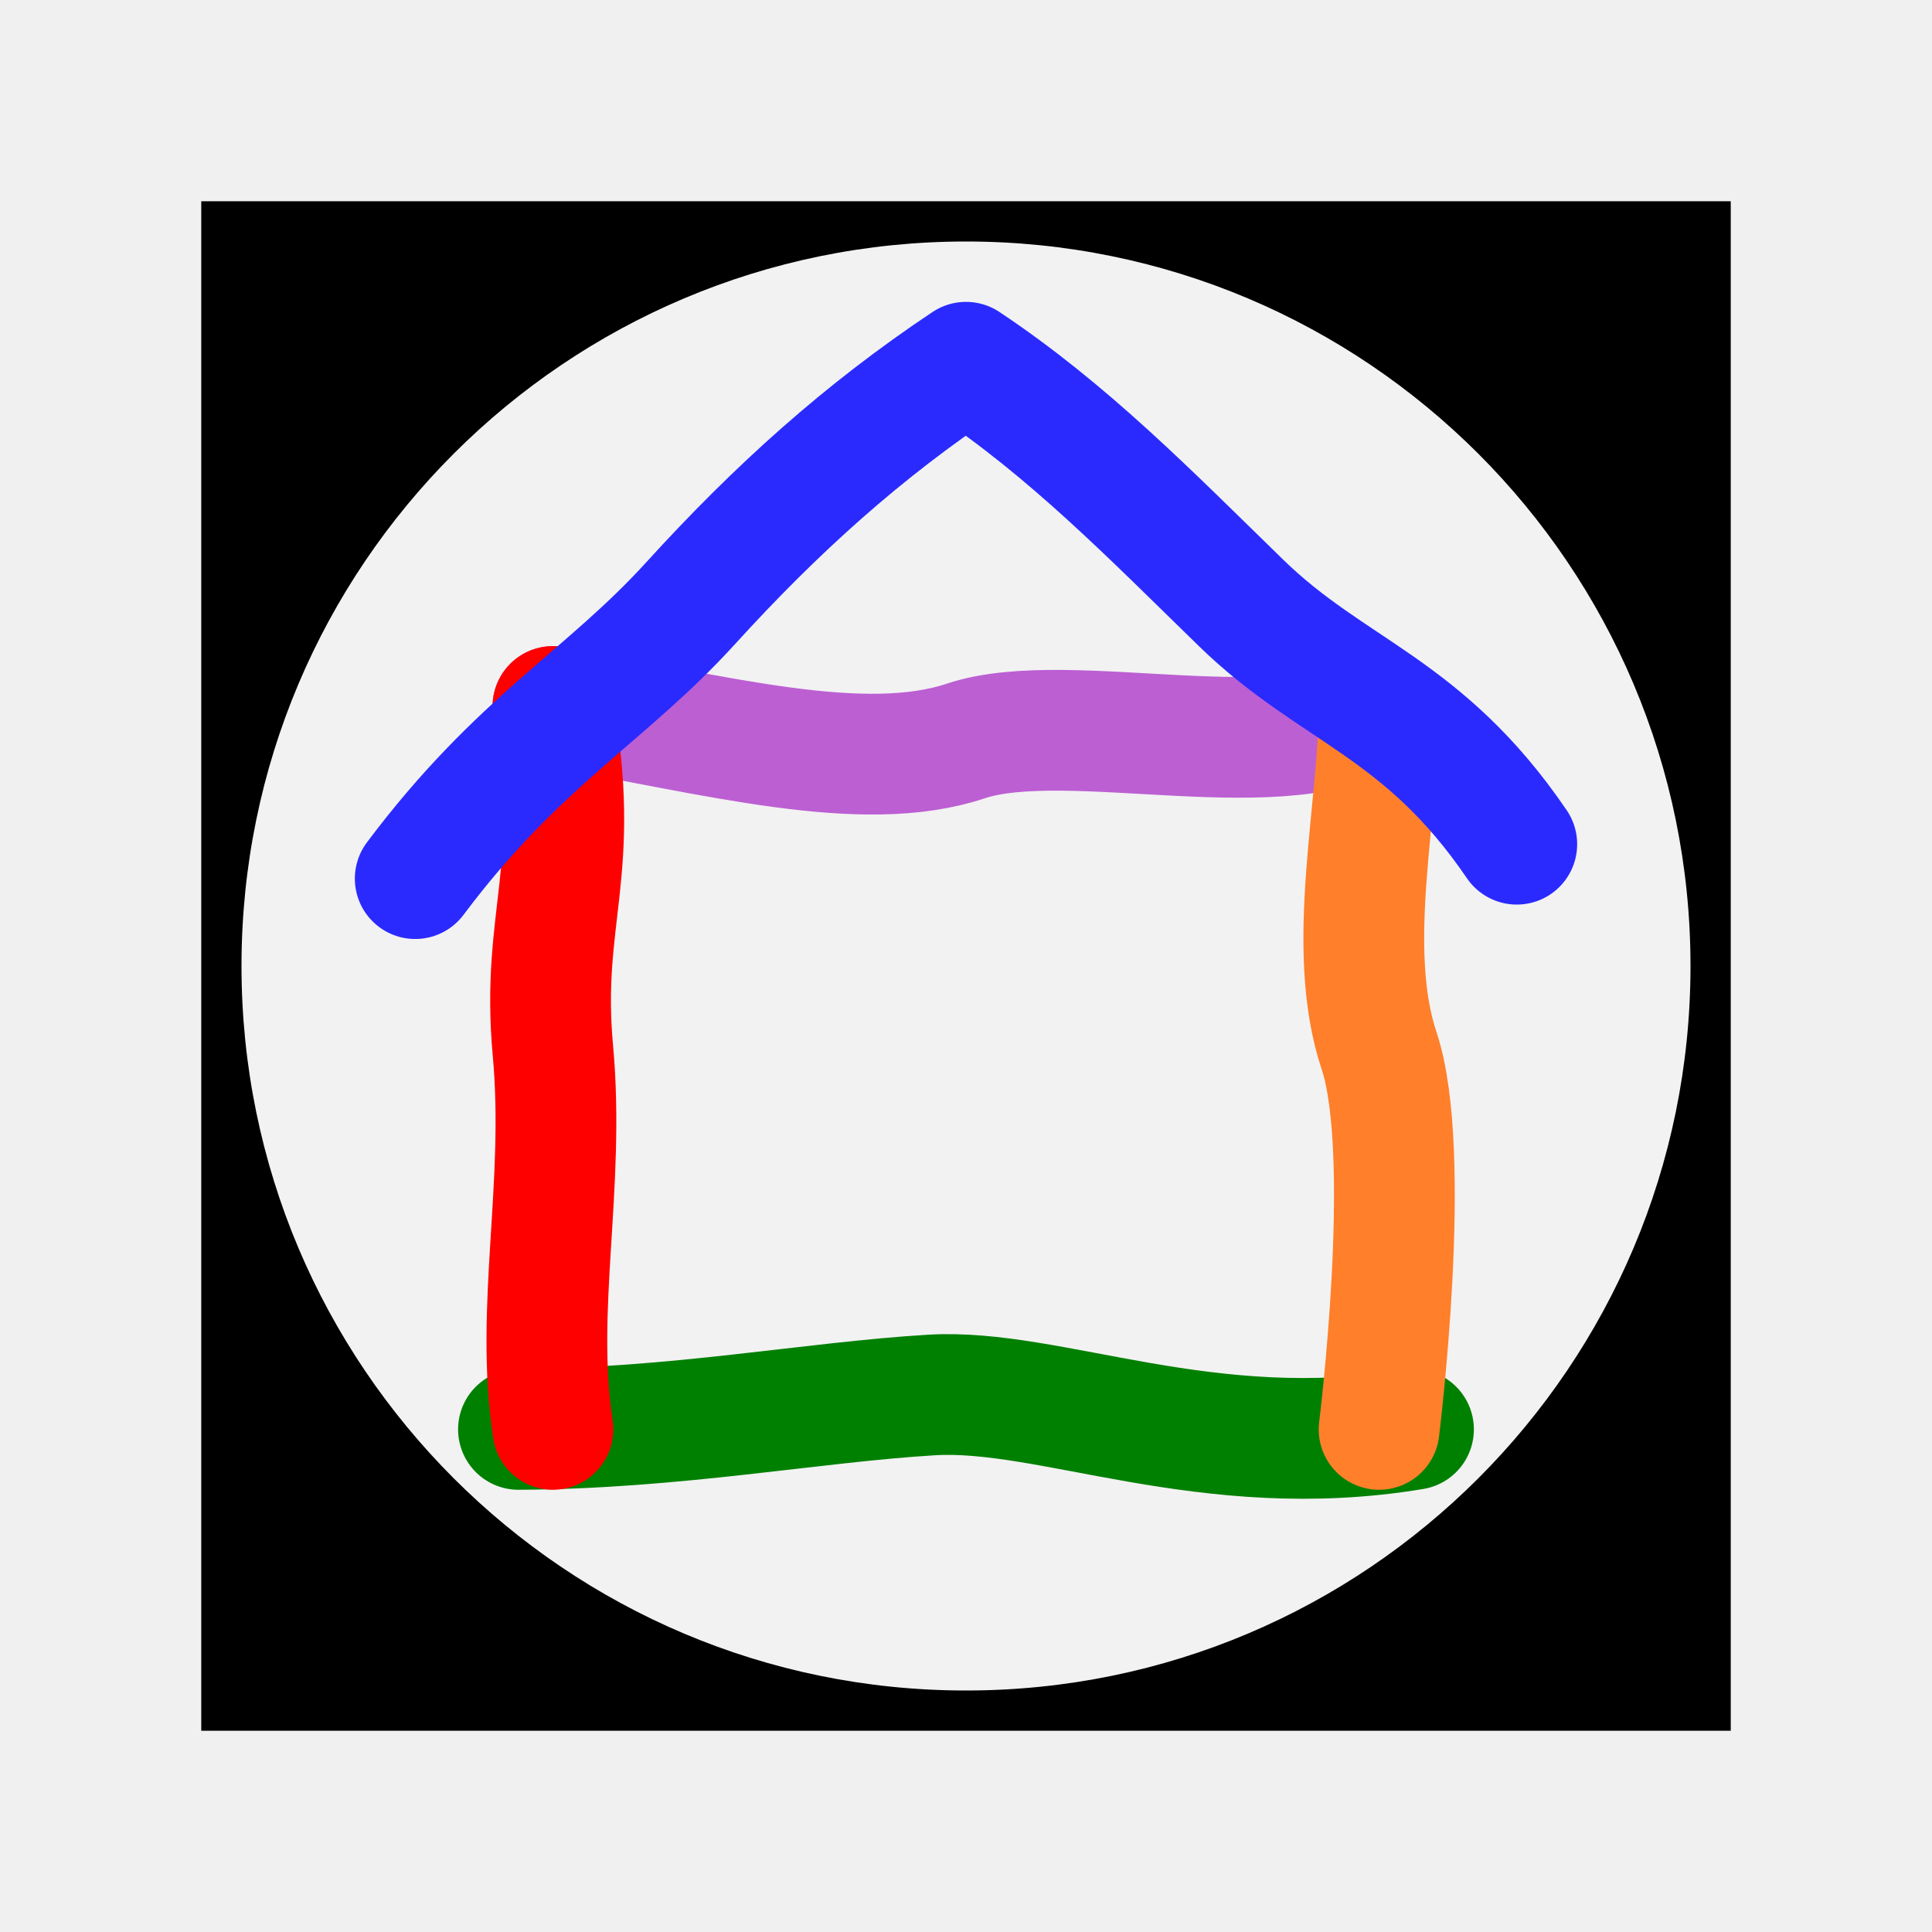
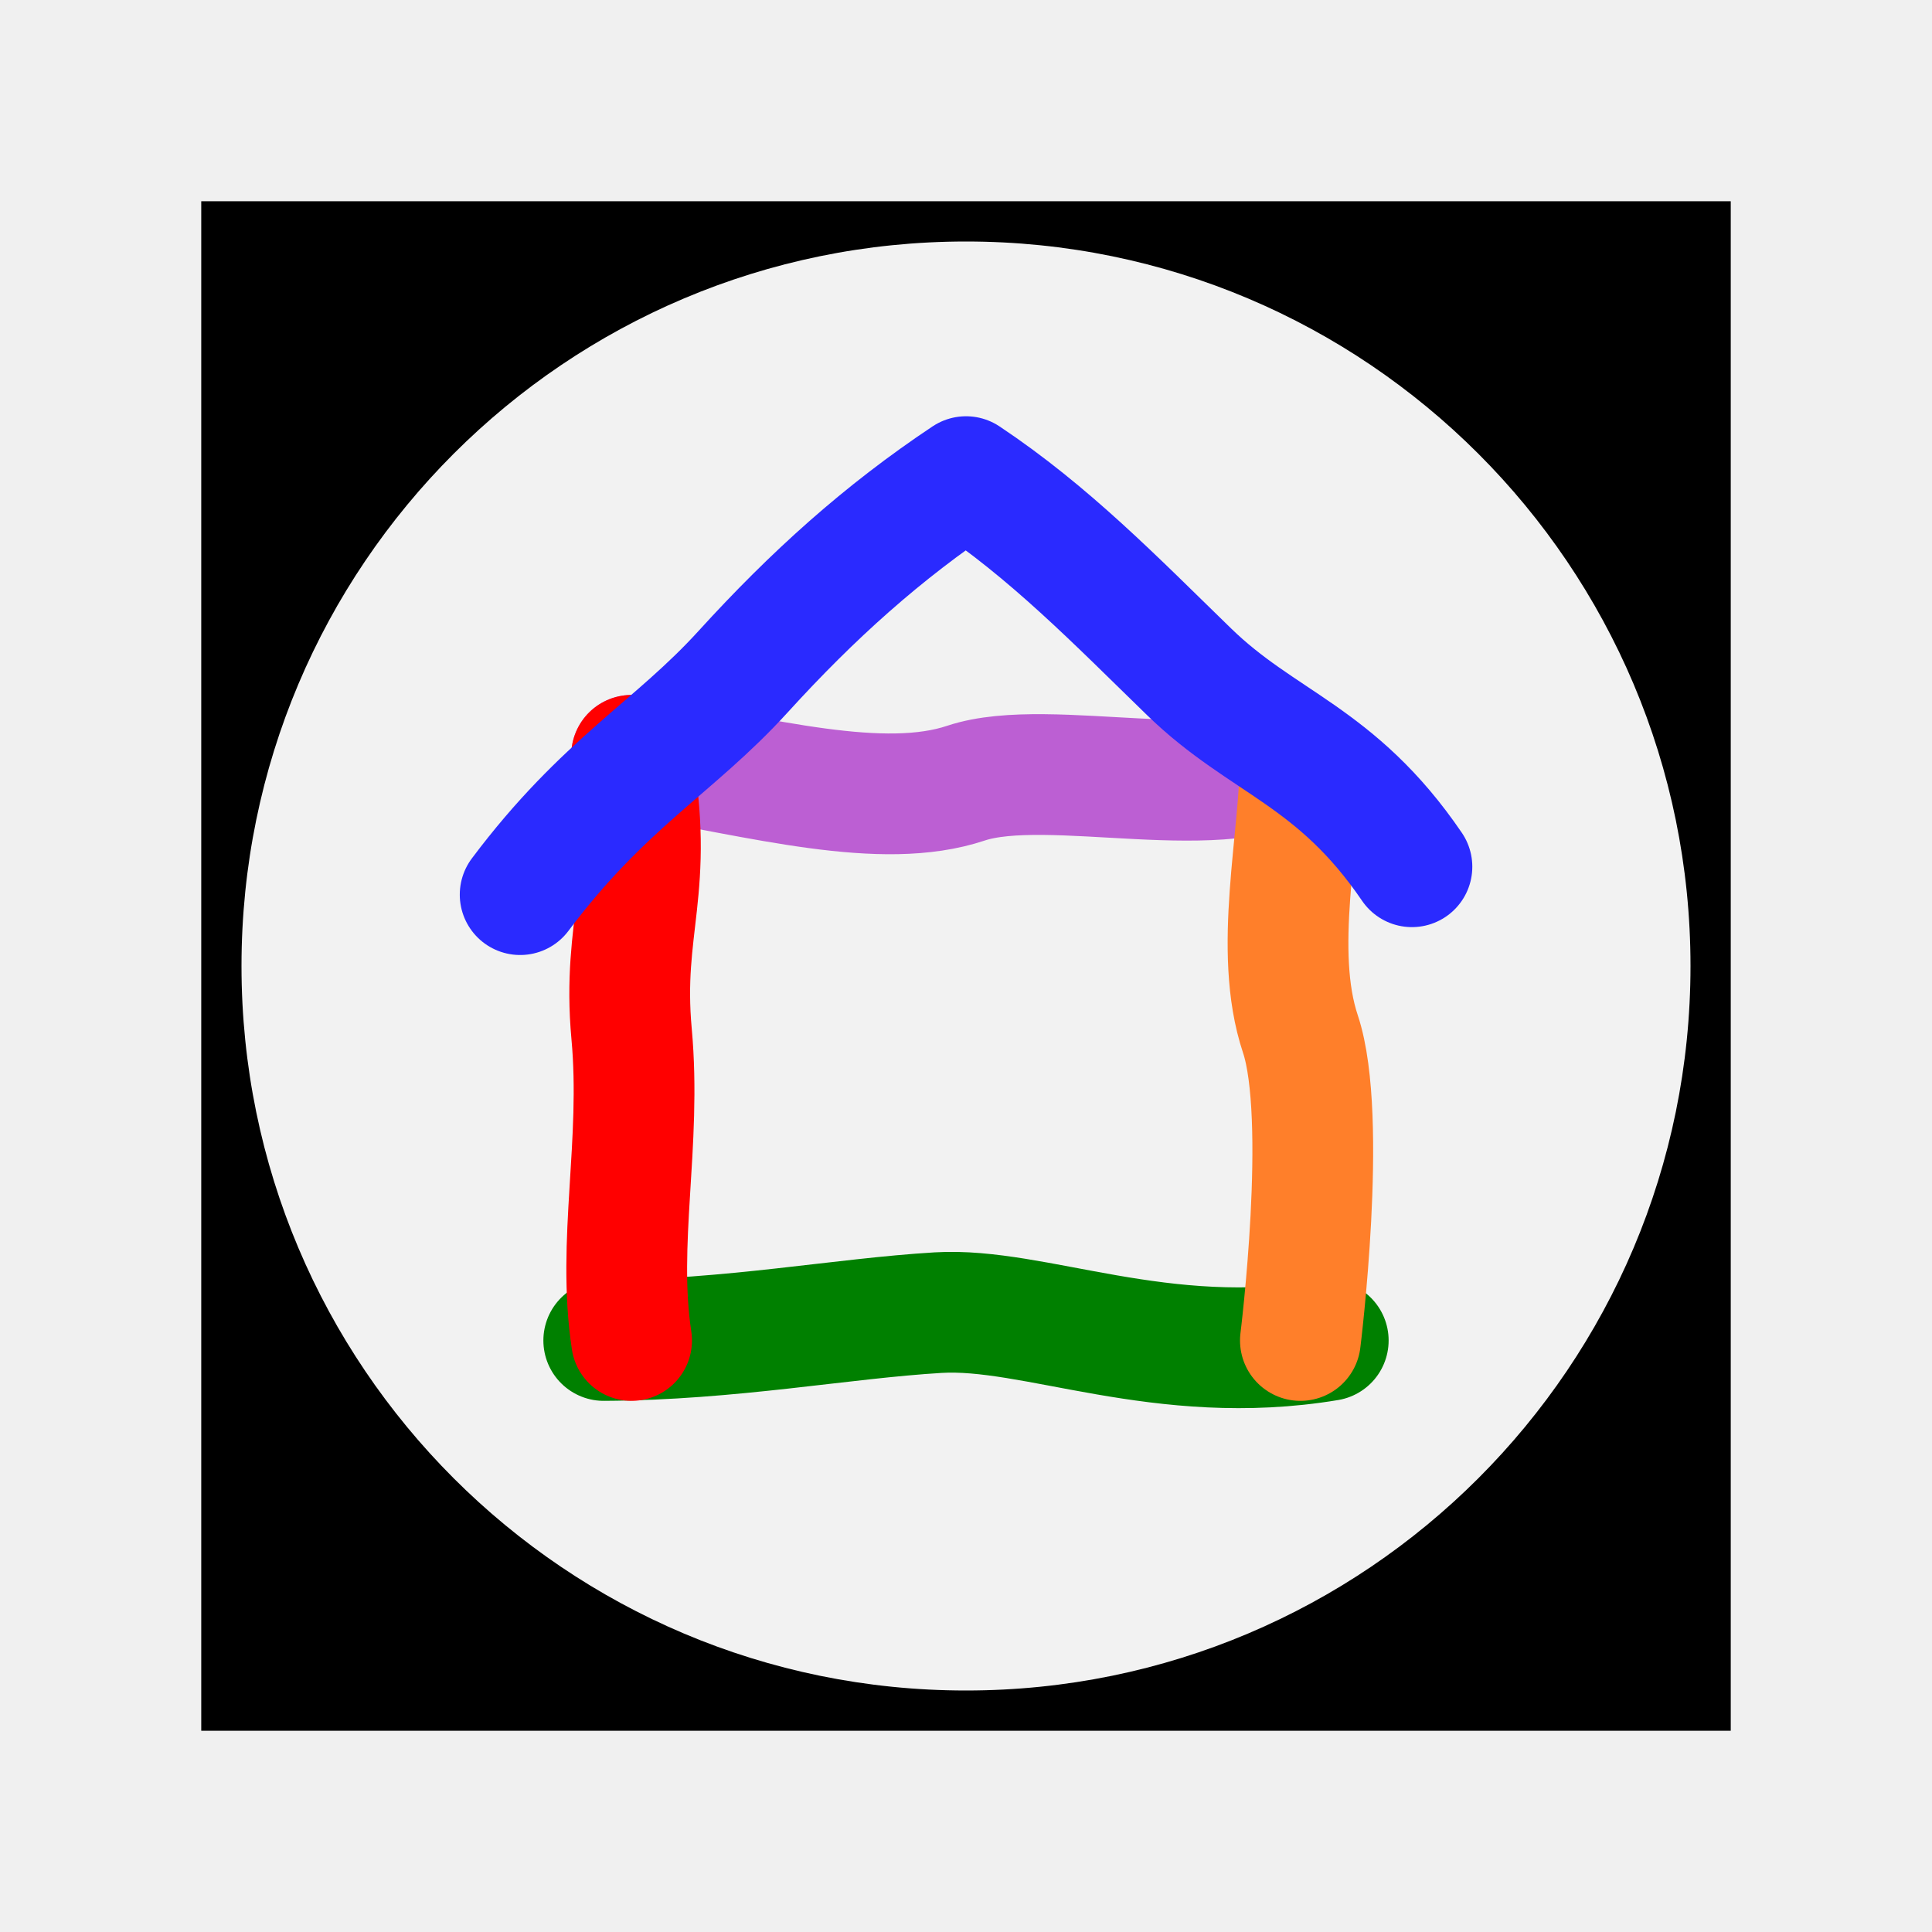
<svg xmlns="http://www.w3.org/2000/svg" xmlns:xlink="http://www.w3.org/1999/xlink" enable-background="new" height="48" id="svg4176" version="1.1" viewBox="0 0 48 48" width="48">
  <defs id="defs4178">
    <linearGradient id="linearGradient7192">
      <stop style="stop-color:#000000;stop-opacity:1" id="stop7194" offset="0" />
      <stop style="stop-color:#ffffff;stop-opacity:0" id="stop7196" offset="1" />
    </linearGradient>
    <filter style="color-interpolation-filters:sRGB" id="filter7173">
      <feBlend id="feBlend7175" in2="BackgroundImage" mode="multiply" />
    </filter>
    <mask id="mask7188" maskUnits="userSpaceOnUse">
      <rect style="display:inline;fill:#1565c0;fill-opacity:1;stroke:none;stroke-width:0.2;stroke-linecap:round;stroke-linejoin:miter;stroke-miterlimit:0;stroke-dasharray:none;stroke-opacity:1" height="38" id="rect7190" rx="3" ry="3" width="38" x="5" y="5" />
    </mask>
    <radialGradient cx="-3.626" cy="40.974" fx="-3.626" fy="40.974" gradientTransform="matrix(-3.718217e-7,1.583333,-1.583333,4.9103882e-8,69.87585,10.74133)" gradientUnits="userSpaceOnUse" id="radialGradient7198" r="24" xlink:href="#linearGradient7192" />
  </defs>
  <g style="display:inline" id="layer2">
    <rect style="display:inline;fill:#000000;fill-opacity:1;stroke:none;stroke-width:0.2;stroke-linecap:round;stroke-linejoin:miter;stroke-miterlimit:0;stroke-dasharray:none;stroke-opacity:1" height="38" id="rect4256" rx="0" ry="1.6830729e-005" transform="translate(0,-1004.362)" width="38" x="5" y="1009.362" />
    <circle style="color:#000000;display:inline;overflow:visible;visibility:visible;opacity:1;vector-effect:none;fill:#f2f2f2;fill-opacity:1;fill-rule:nonzero;stroke:none;stroke-width:3;stroke-linecap:round;stroke-linejoin:round;stroke-miterlimit:4;stroke-dasharray:none;stroke-dashoffset:0;stroke-opacity:1;marker:none;enable-background:accumulate" cx="24" cy="24" id="path5002" r="18" />
  </g>
  <g style="display:inline" id="layer5" />
  <g style="display:inline" id="layer11" />
  <g style="display:inline" id="layer3">
-     <path style="opacity:1;vector-effect:none;fill:#ffd42a;fill-opacity:1;fill-rule:evenodd;stroke:#008000;stroke-width:3;stroke-linecap:round;stroke-linejoin:round;stroke-miterlimit:4;stroke-dasharray:none;stroke-dashoffset:0;stroke-opacity:1" d="m 12.881,35.513 c 3.896,-0.019 7.309,-0.678 10.263,-0.855 2.954,-0.178 6.842,1.711 11.974,0.855" id="path4095" />
-     <path style="display:inline;opacity:1;vector-effect:none;fill:none;fill-opacity:1;fill-rule:evenodd;stroke:#bc5fd3;stroke-width:3;stroke-linecap:round;stroke-linejoin:round;stroke-miterlimit:4;stroke-dasharray:none;stroke-dashoffset:0;stroke-opacity:1" d="m 13.737,17.553 c 4.072,0.705 7.697,1.711 10.263,0.855 2.566,-0.855 8.119,0.785 10.263,-0.855" id="path4095-9" />
-     <path style="display:inline;opacity:1;vector-effect:none;fill:none;fill-opacity:1;fill-rule:evenodd;stroke:#ff0000;stroke-width:3;stroke-linecap:round;stroke-linejoin:round;stroke-miterlimit:4;stroke-dasharray:none;stroke-dashoffset:0;stroke-opacity:1" d="m 13.737,35.513 c -0.458,-3.013 0.308,-6.048 0,-9.408 -0.308,-3.36 0.74,-4.432 0,-8.553" id="path4095-9-4" />
-     <path style="display:inline;opacity:1;vector-effect:none;fill:none;fill-opacity:1;fill-rule:evenodd;stroke:#ff7f2a;stroke-width:3;stroke-linecap:round;stroke-linejoin:round;stroke-miterlimit:4;stroke-dasharray:none;stroke-dashoffset:0;stroke-opacity:1" d="m 34.263,35.513 c 0,0 0.855,-6.842 0,-9.408 -0.855,-2.566 0,-5.987 0,-8.553" id="path4095-9-4-5" />
-     <path style="display:inline;fill:none;fill-rule:evenodd;stroke:#2a2aff;stroke-width:3;stroke-linecap:round;stroke-linejoin:round;stroke-miterlimit:4;stroke-dasharray:none;stroke-opacity:1" d="M 10.316,21.829 C 12.881,18.408 15.026,17.329 17.158,14.987 19.289,12.645 21.434,10.711 24,9 c 2.566,1.711 4.573,3.778 6.842,5.987 2.27,2.209 4.517,2.571 6.842,5.987" id="path4095-9-9" />
+     <path style="opacity:1;vector-effect:none;fill:#ffd42a;fill-opacity:1;fill-rule:evenodd;stroke:#008000;stroke-width:3;stroke-linecap:round;stroke-linejoin:round;stroke-miterlimit:4;stroke-dasharray:none;stroke-dashoffset:0;stroke-opacity:1" d="m 15,33.304 c 3.154,-0.015 5.916,-0.549 8.308,-0.692 2.392,-0.144 5.539,1.385 9.692,0.692" id="path4095" />
+     <path style="display:inline;opacity:1;vector-effect:none;fill:none;fill-opacity:1;fill-rule:evenodd;stroke:#bc5fd3;stroke-width:3;stroke-linecap:round;stroke-linejoin:round;stroke-miterlimit:4;stroke-dasharray:none;stroke-dashoffset:0;stroke-opacity:1" d="m 15.692,18.765 c 3.296,0.571 6.231,1.385 8.308,0.692 2.077,-0.692 6.572,0.636 8.308,-0.692" id="path4095-9" />
+     <path style="display:inline;opacity:1;vector-effect:none;fill:none;fill-opacity:1;fill-rule:evenodd;stroke:#ff0000;stroke-width:3;stroke-linecap:round;stroke-linejoin:round;stroke-miterlimit:4;stroke-dasharray:none;stroke-dashoffset:0;stroke-opacity:1" d="m 15.692,33.304 c -0.37,-2.439 0.249,-4.896 0,-7.615 -0.249,-2.72 0.599,-3.588 0,-6.923" id="path4095-9-4" />
+     <path style="display:inline;opacity:1;vector-effect:none;fill:none;fill-opacity:1;fill-rule:evenodd;stroke:#ff7f2a;stroke-width:3;stroke-linecap:round;stroke-linejoin:round;stroke-miterlimit:4;stroke-dasharray:none;stroke-dashoffset:0;stroke-opacity:1" d="m 32.308,33.304 c 0,0 0.692,-5.539 0,-7.615 -0.692,-2.077 0,-4.846 0,-6.923" id="path4095-9-4-5" />
+     <path style="display:inline;fill:none;fill-rule:evenodd;stroke:#2a2aff;stroke-width:3;stroke-linecap:round;stroke-linejoin:round;stroke-miterlimit:4;stroke-dasharray:none;stroke-opacity:1" d="m 12.923,22.227 c 2.077,-2.769 3.813,-3.643 5.539,-5.539 1.725,-1.896 3.462,-3.462 5.539,-4.846 2.077,1.385 3.701,3.058 5.539,4.846 1.837,1.788 3.656,2.081 5.539,4.846" id="path4095-9-9" />
  </g>
  <g style="display:none;filter:url(#filter7173)" id="layer6">
    <rect style="opacity:0.965;fill:url(#radialGradient7198);fill-opacity:1;stroke:none;stroke-width:3;stroke-linecap:round;stroke-linejoin:miter;stroke-miterlimit:0;stroke-dasharray:none;stroke-opacity:1" height="48" id="rect7155" mask="url(#mask7188)" width="48" x="0" y="0" />
  </g>
  <g style="display:none" id="layer8">
    <path style="fill:#4d4d4d;fill-opacity:1;fill-rule:evenodd;stroke:none;stroke-width:1px;stroke-linecap:butt;stroke-linejoin:miter;stroke-opacity:1" d="m 43,40 3,-2 0,-1 -3,0 z" id="path6460" />
    <rect style="fill:#000000;fill-opacity:1;stroke:none;stroke-width:3;stroke-linecap:round;stroke-linejoin:miter;stroke-miterlimit:0;stroke-dasharray:none;stroke-opacity:1" height="9.08" id="rect6452" width="28" x="18" y="28.92" />
    <text style="font-style:normal;font-weight:normal;line-height:0%;font-family:sans-serif;letter-spacing:0px;word-spacing:0px;fill:#000000;fill-opacity:1;stroke:none;stroke-width:1px;stroke-linecap:butt;stroke-linejoin:miter;stroke-opacity:1" id="text6454" x="19" y="37" xml:space="preserve">
      <tspan style="font-size:10px;line-height:1.25;font-family:sans-serif;fill:#ffffff" id="tspan6456" x="19" y="37">BETA</tspan>
    </text>
  </g>
  <g style="display:none" id="layer7">
    <circle style="fill:#ff0000;fill-opacity:1;stroke:none;stroke-width:3;stroke-linecap:round;stroke-linejoin:miter;stroke-miterlimit:0;stroke-dasharray:none;stroke-opacity:1" cx="39" cy="39.002" id="path6389" r="8" />
    <g style="display:inline" id="g7050">
      <text style="font-style:normal;font-weight:normal;line-height:0%;font-family:sans-serif;letter-spacing:0px;word-spacing:0px;display:inline;fill:#000000;fill-opacity:1;stroke:none;stroke-width:1px;stroke-linecap:butt;stroke-linejoin:miter;stroke-opacity:1" id="text7052" x="35.03" y="42.598" xml:space="preserve">
        <tspan style="font-style:normal;font-variant:normal;font-weight:normal;font-stretch:normal;font-size:15px;line-height:1.25;font-family:'Times New Roman';-inkscape-font-specification:'Times New Roman, ';fill:#ffffff" id="tspan7054" x="35.03" y="42.598">β</tspan>
      </text>
    </g>
    <g style="display:none" id="layer9">
      <text style="font-style:normal;font-weight:normal;line-height:0%;font-family:sans-serif;letter-spacing:0px;word-spacing:0px;display:inline;fill:#000000;fill-opacity:1;stroke:none;stroke-width:1px;stroke-linecap:butt;stroke-linejoin:miter;stroke-opacity:1" id="text6391" x="34.104" y="42.911" xml:space="preserve">
        <tspan style="font-style:normal;font-variant:normal;font-weight:normal;font-stretch:normal;font-size:17.5px;line-height:1.25;font-family:'Times New Roman';-inkscape-font-specification:'Times New Roman, ';fill:#ffffff" id="tspan6393" x="34.104" y="42.911">α</tspan>
      </text>
    </g>
  </g>
  <g style="display:none" id="layer1" transform="translate(0,-1004.362)">
    <rect style="fill:none;fill-opacity:1;stroke:#0000ff;stroke-width:0.2;stroke-linecap:round;stroke-linejoin:miter;stroke-miterlimit:0;stroke-dasharray:none;stroke-opacity:1" height="32" id="rect4218" rx="3" ry="3" width="44" x="2" y="1012.362" />
    <rect style="fill:none;fill-opacity:1;stroke:#0000ff;stroke-width:0.2;stroke-linecap:round;stroke-linejoin:miter;stroke-miterlimit:0;stroke-dasharray:none;stroke-opacity:1" height="38" id="rect4230" rx="3" ry="3" width="38" x="5" y="1009.362" />
    <rect style="fill:none;fill-opacity:1;stroke:#0000ff;stroke-width:0.2;stroke-linecap:round;stroke-linejoin:miter;stroke-miterlimit:0;stroke-dasharray:none;stroke-opacity:1" height="44" id="rect4232" rx="3" ry="3" width="32" x="8" y="1006.362" />
    <ellipse style="fill:none;fill-opacity:1;stroke:#0000ff;stroke-width:0.2;stroke-linecap:round;stroke-linejoin:miter;stroke-miterlimit:0;stroke-dasharray:none;stroke-opacity:1" cx="24" cy="1028.362" id="path4234" rx="22" ry="22" />
    <circle style="fill:none;fill-opacity:1;stroke:#0000ff;stroke-width:0.199;stroke-linecap:round;stroke-linejoin:miter;stroke-miterlimit:0;stroke-dasharray:none;stroke-opacity:1" cx="24" cy="1028.362" id="ellipse4248" r="10.001" />
  </g>
</svg>
